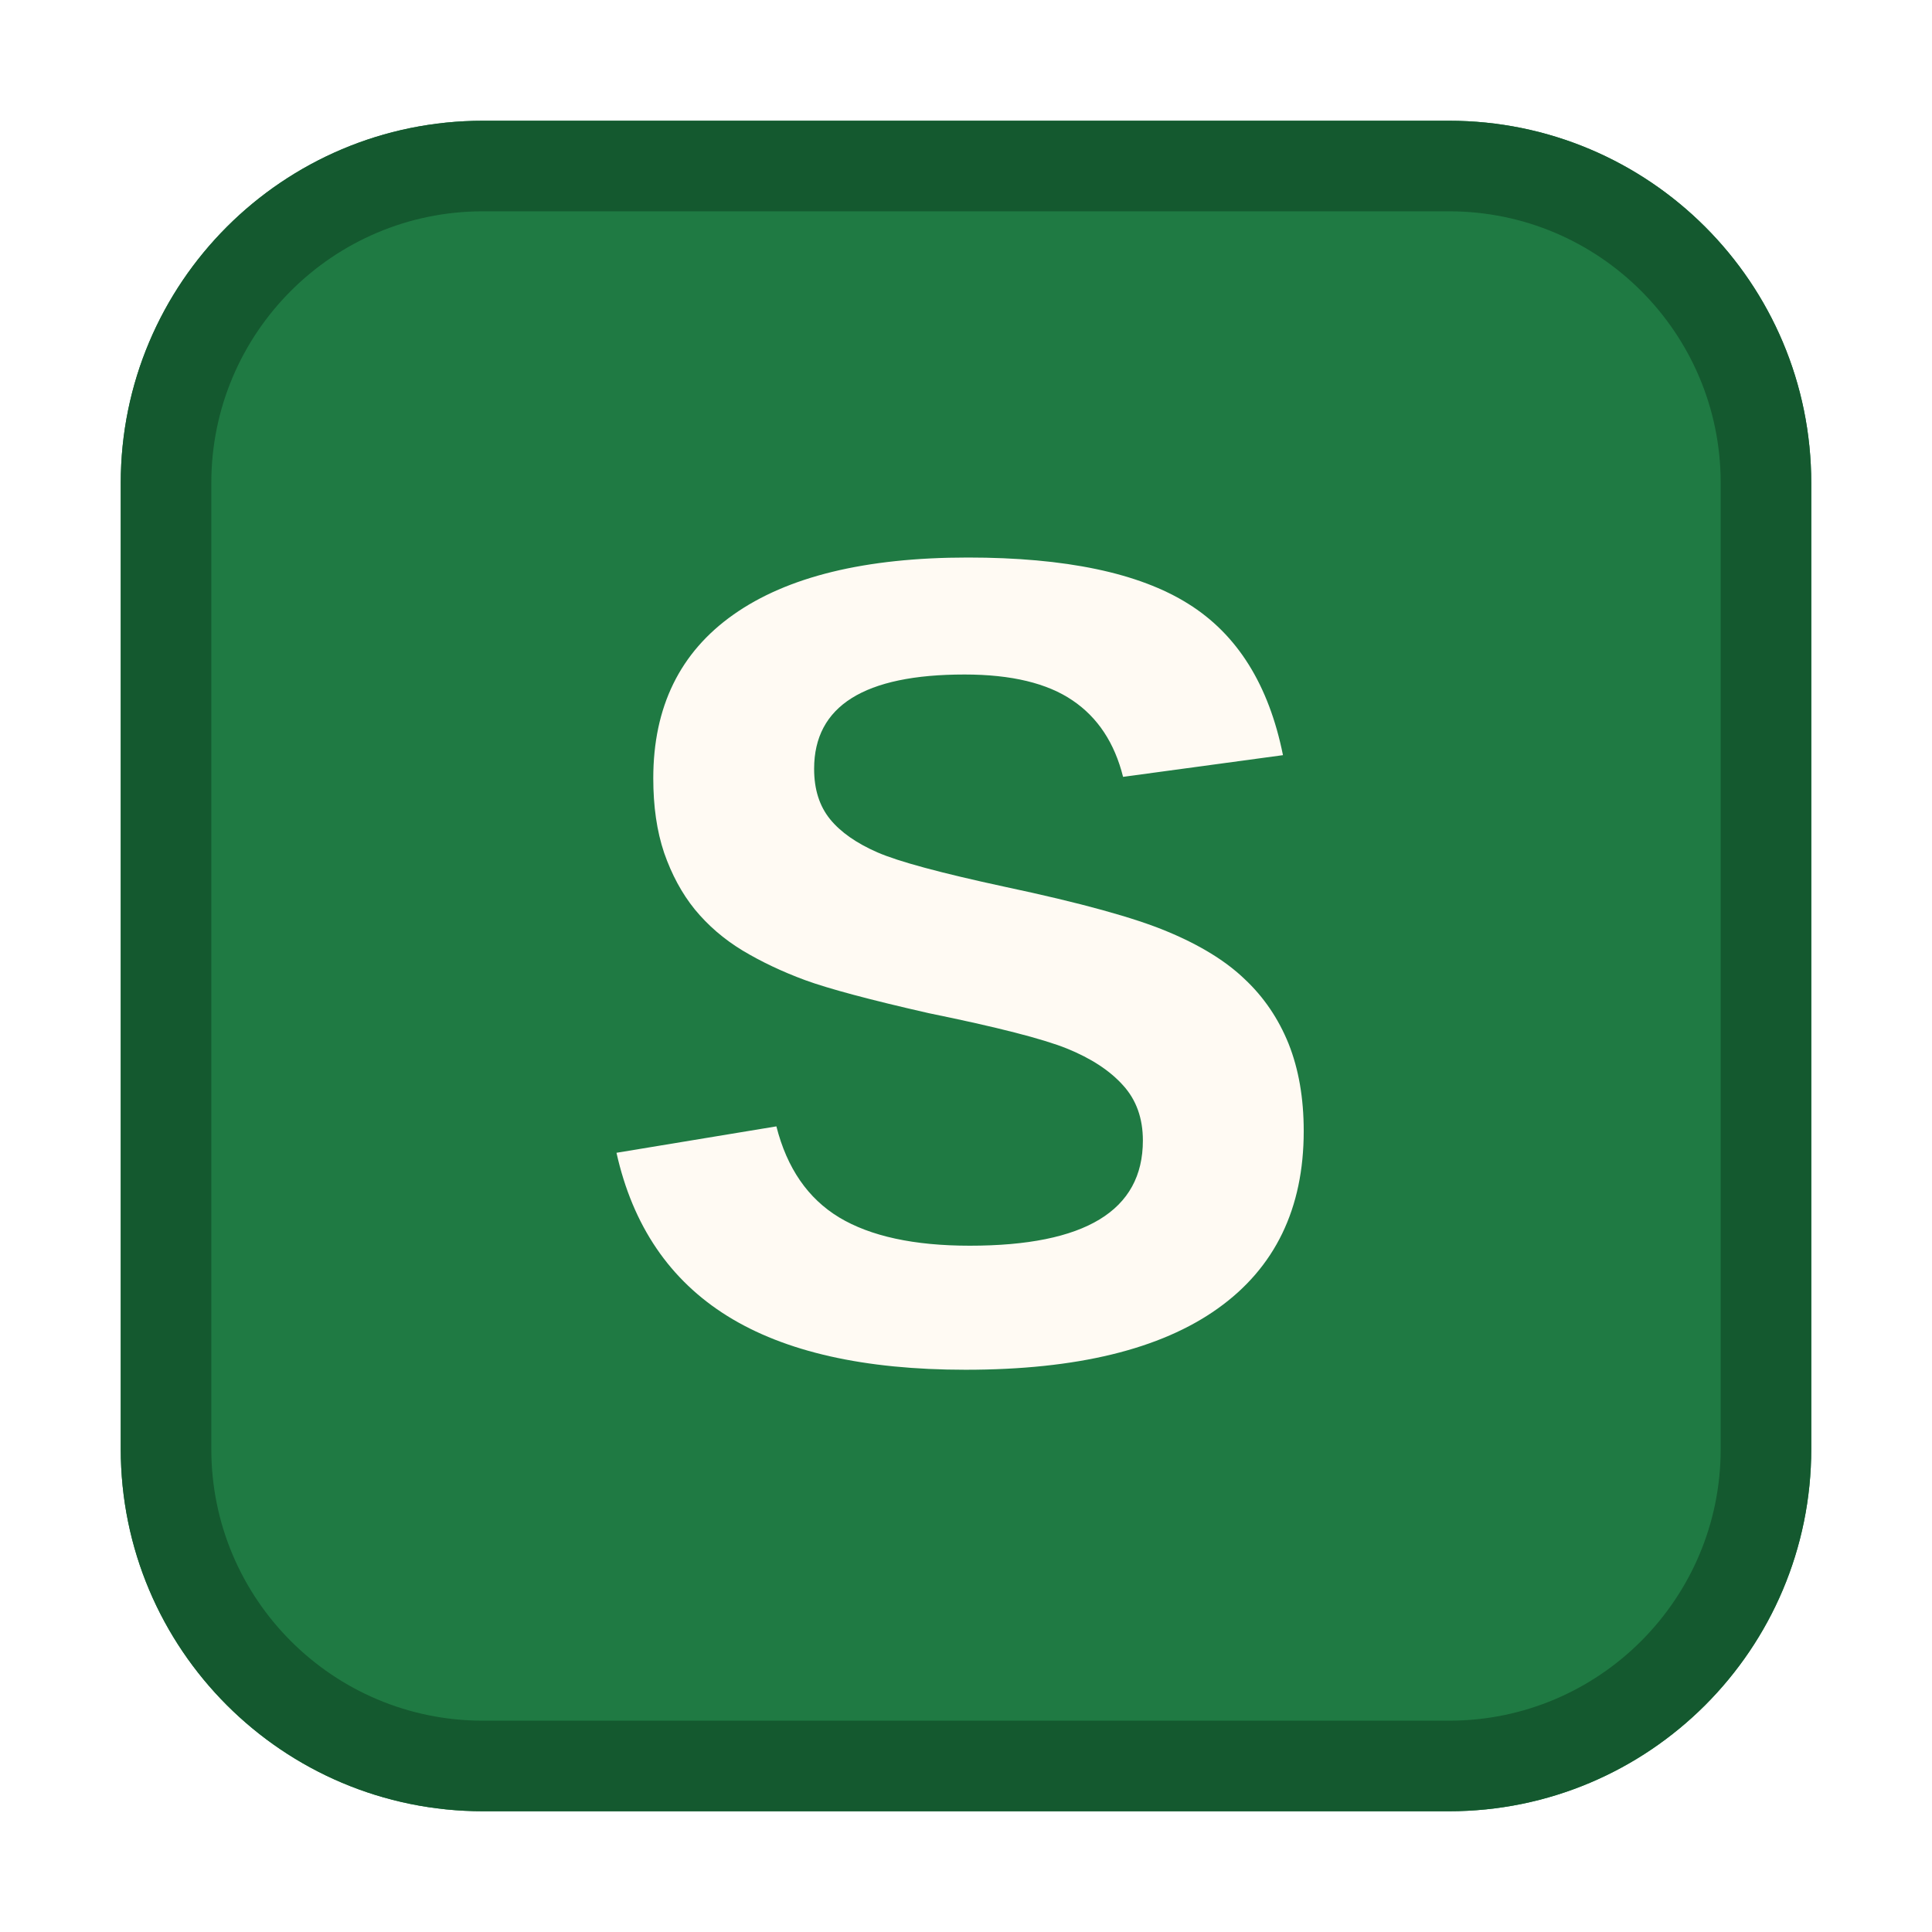
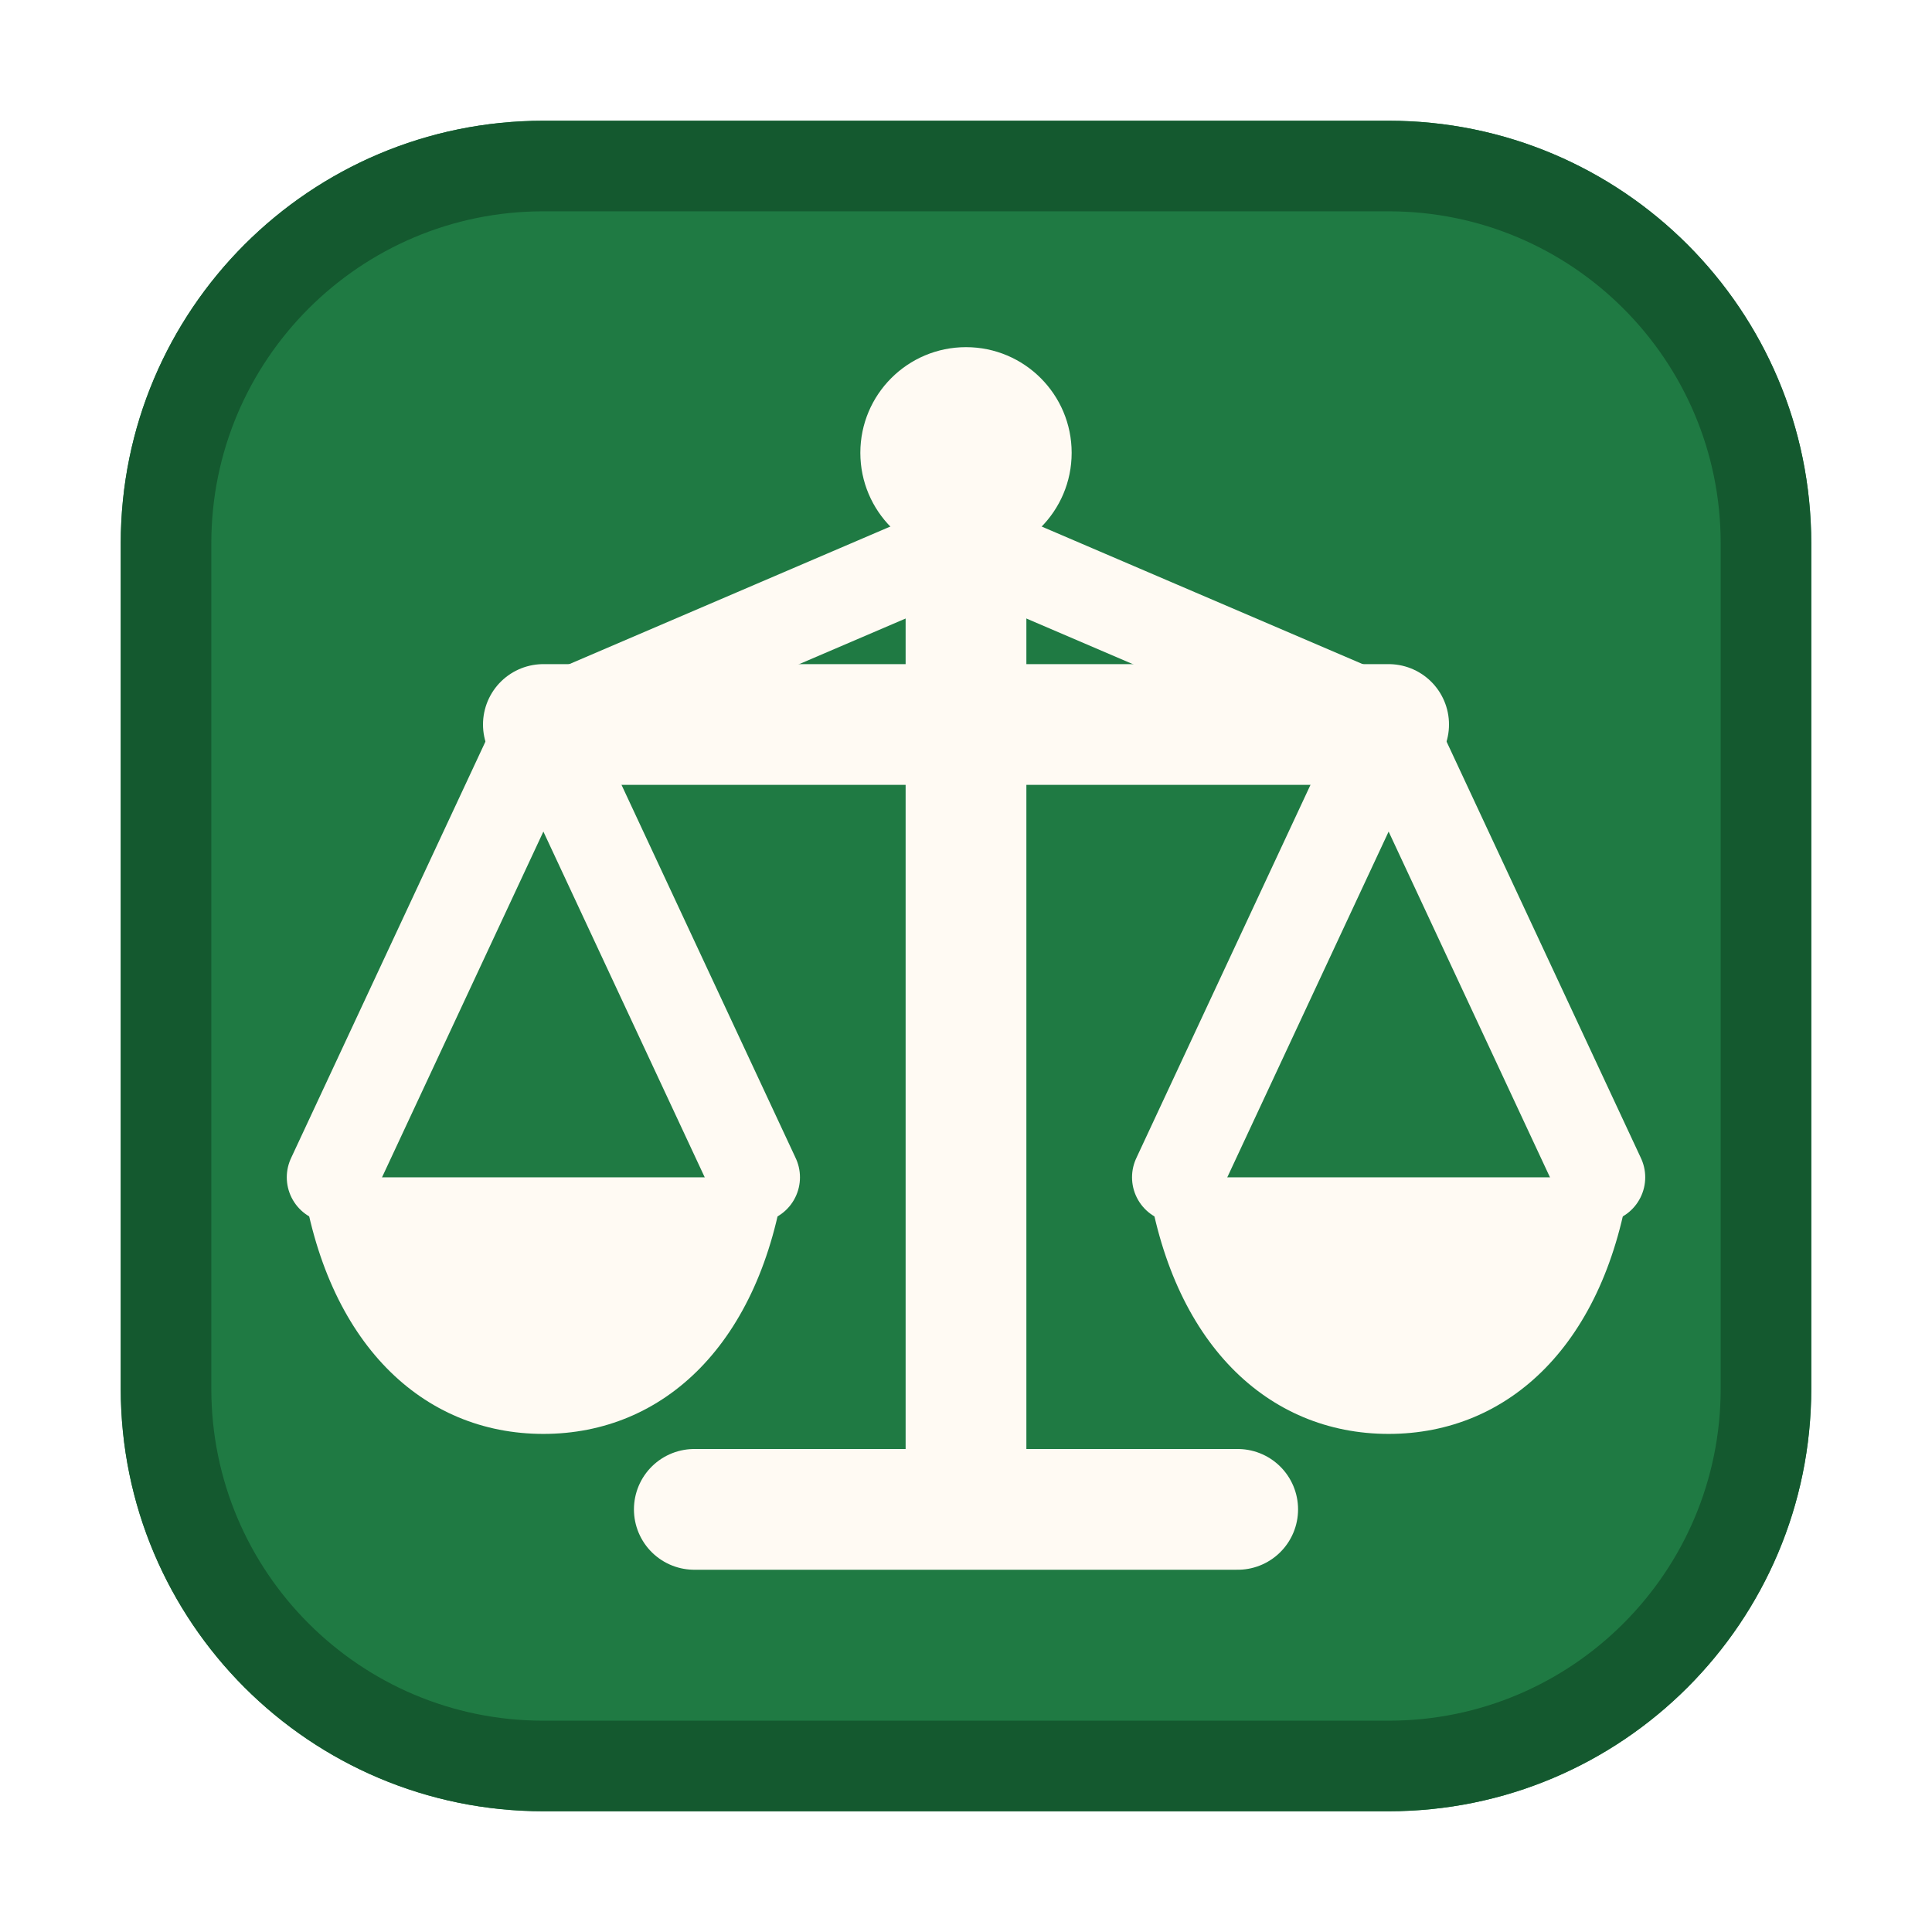
<svg xmlns="http://www.w3.org/2000/svg" viewBox="0 0 64 64" fill="none">
-   <rect x="4" y="4" width="56" height="56" rx="12" fill="#1f7a43" />
-   <rect x="5.5" y="5.5" width="53" height="53" rx="10.5" stroke="#14592f" stroke-width="3" />
-   <text x="32" y="45" text-anchor="middle" font-family="Segoe UI, Arial, sans-serif" font-size="38" font-weight="800" fill="#fffaf3">S</text>
+   <rect x="4" y="4" width="56" height="56" rx="14" fill="#1f7a43" />
+   <rect x="5.5" y="5.5" width="53" height="53" rx="12.5" stroke="#14592f" stroke-width="3" />
+   <path d="M32 15v34" stroke="#fffaf3" stroke-width="4" stroke-linecap="round" />
+   <path d="M23 50h18" stroke="#fffaf3" stroke-width="4" stroke-linecap="round" />
+   <path d="M18 24h28" stroke="#fffaf3" stroke-width="4" stroke-linecap="round" />
+   <path d="M32 18l-14 6m14-6 14 6" stroke="#fffaf3" stroke-width="3" stroke-linecap="round" stroke-linejoin="round" />
+   <path d="M18 24l-7 15m7-15 7 15M46 24l-7 15m7-15 7 15" stroke="#fffaf3" stroke-width="3" stroke-linecap="round" stroke-linejoin="round" />
+   <path d="M10 39h16c-.8 5.5-4 8.5-8 8.5S10.8 44.5 10 39Zm28 0h16c-.8 5.5-4 8.5-8 8.5s-7.2-3-8-8.5Z" fill="#fffaf3" />
+   <circle cx="32" cy="15" r="3.5" fill="#fffaf3" />
</svg>
